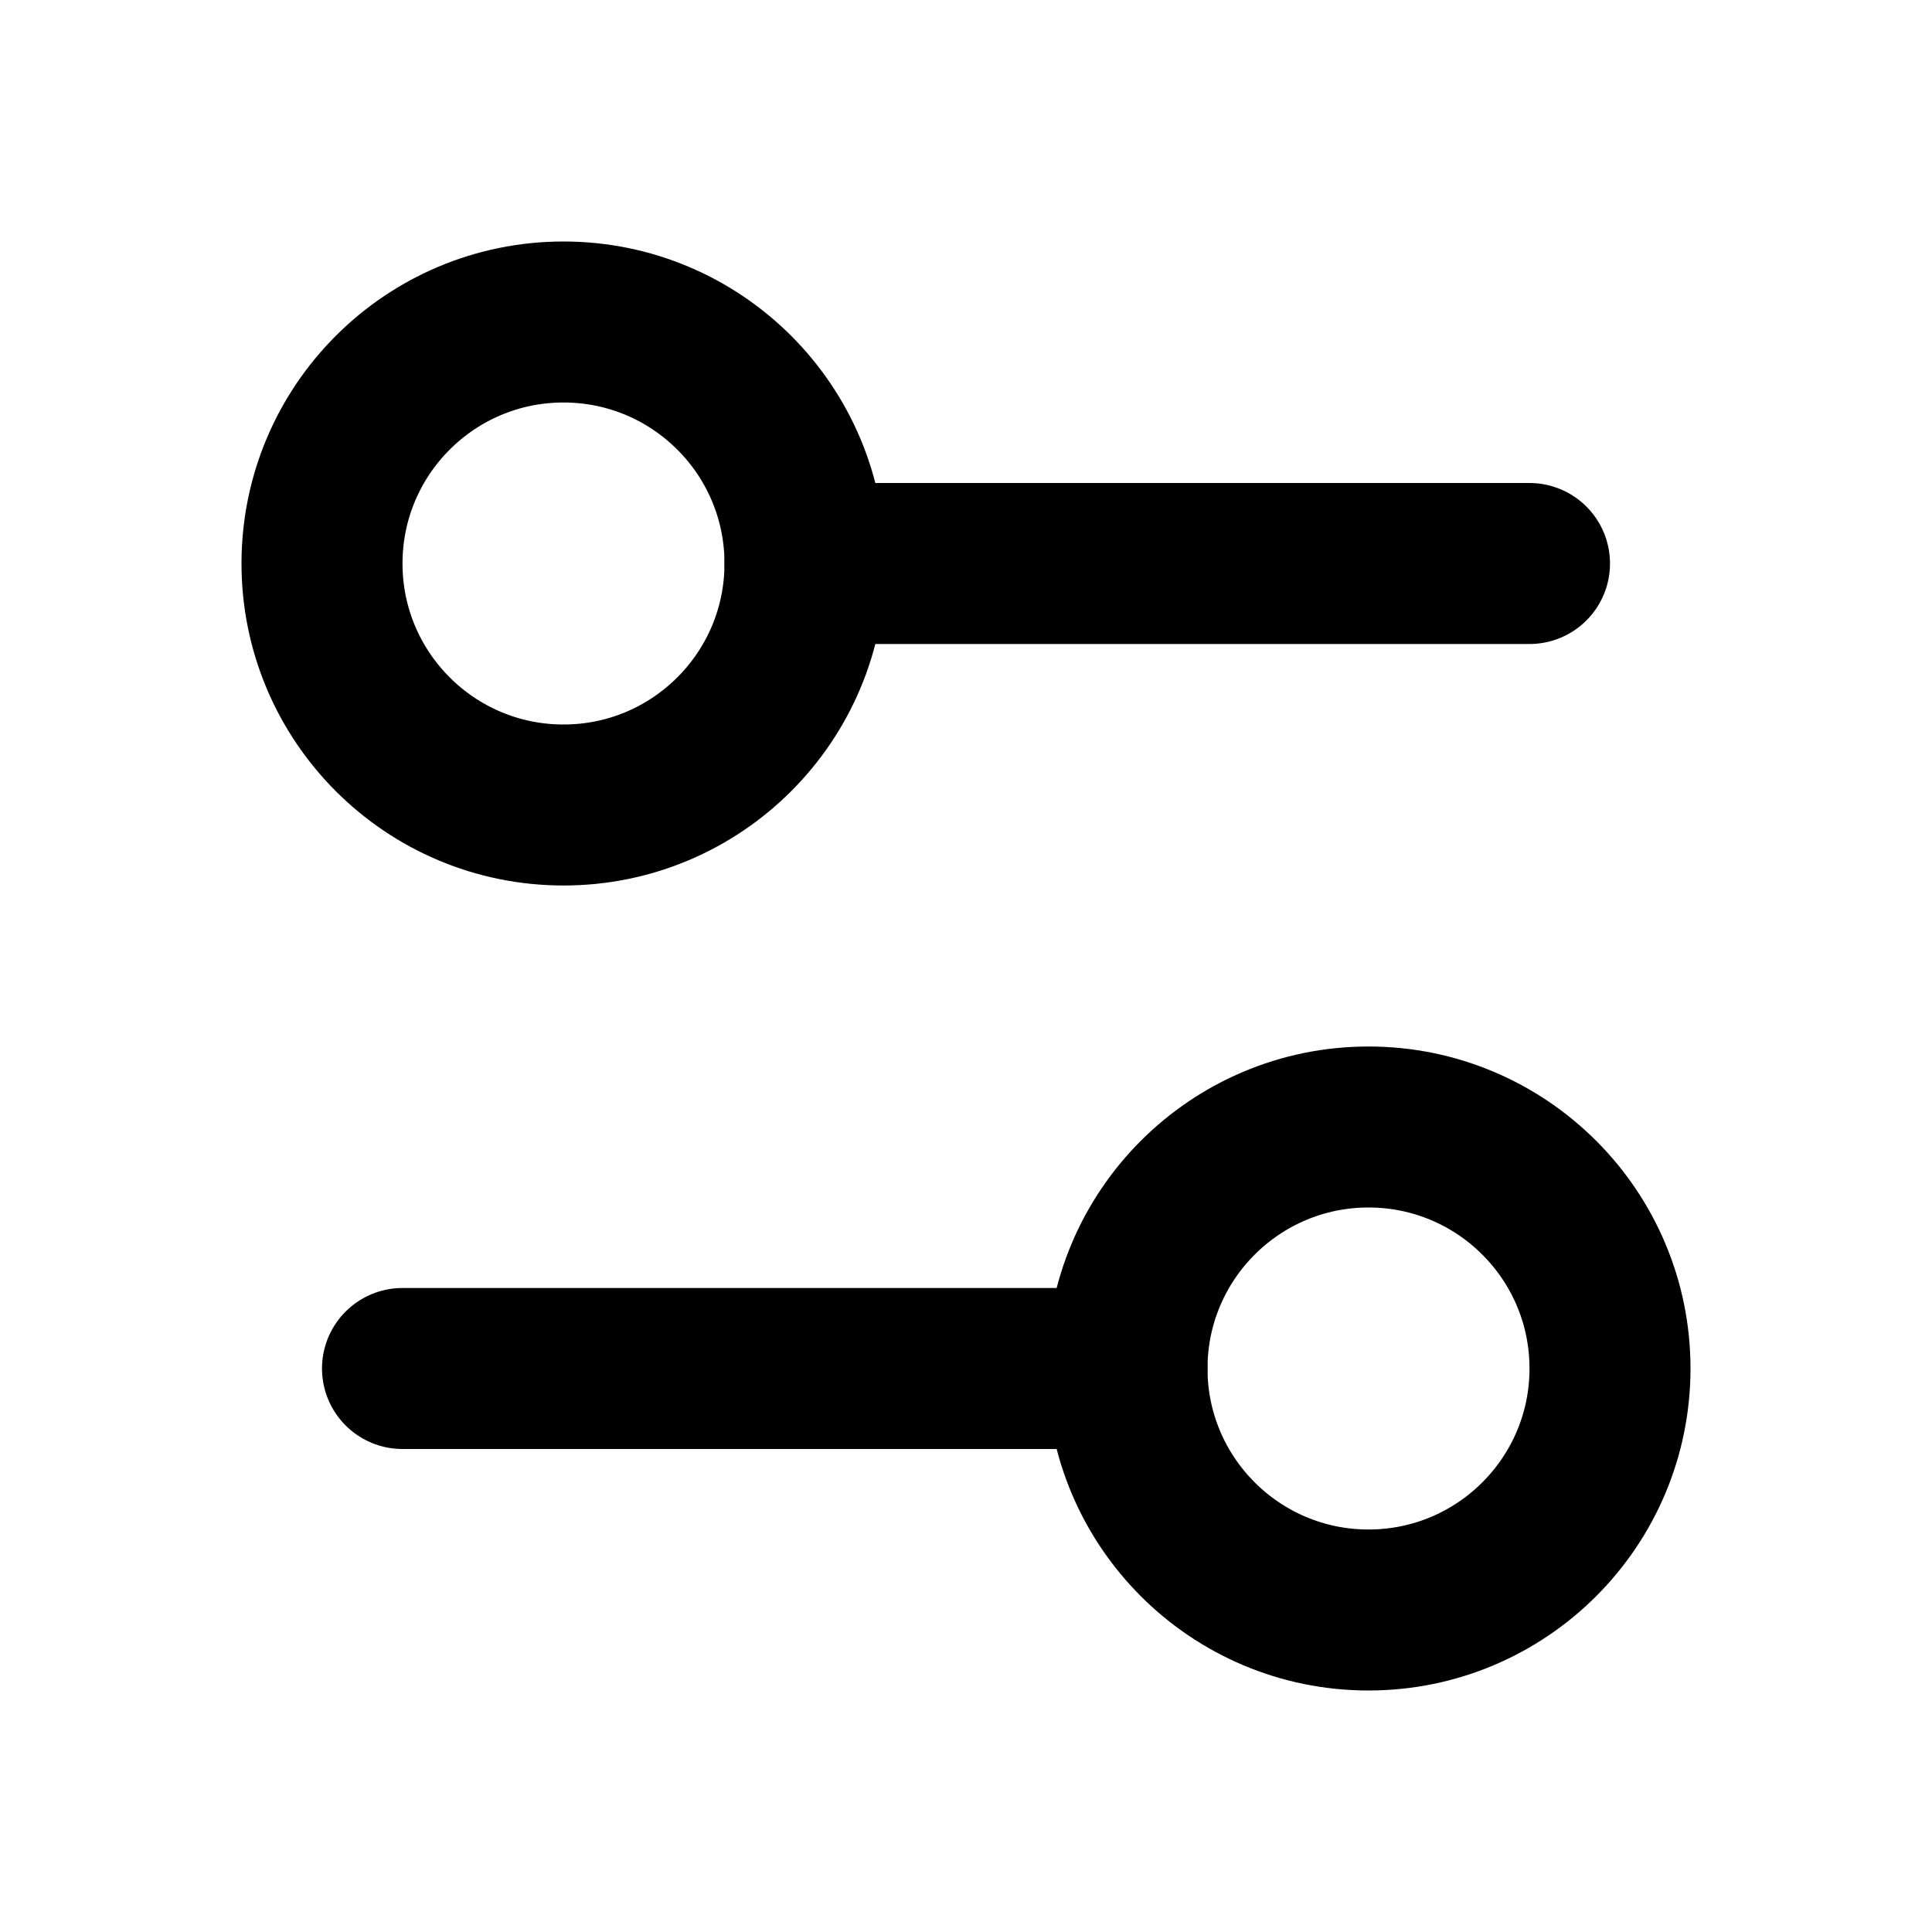
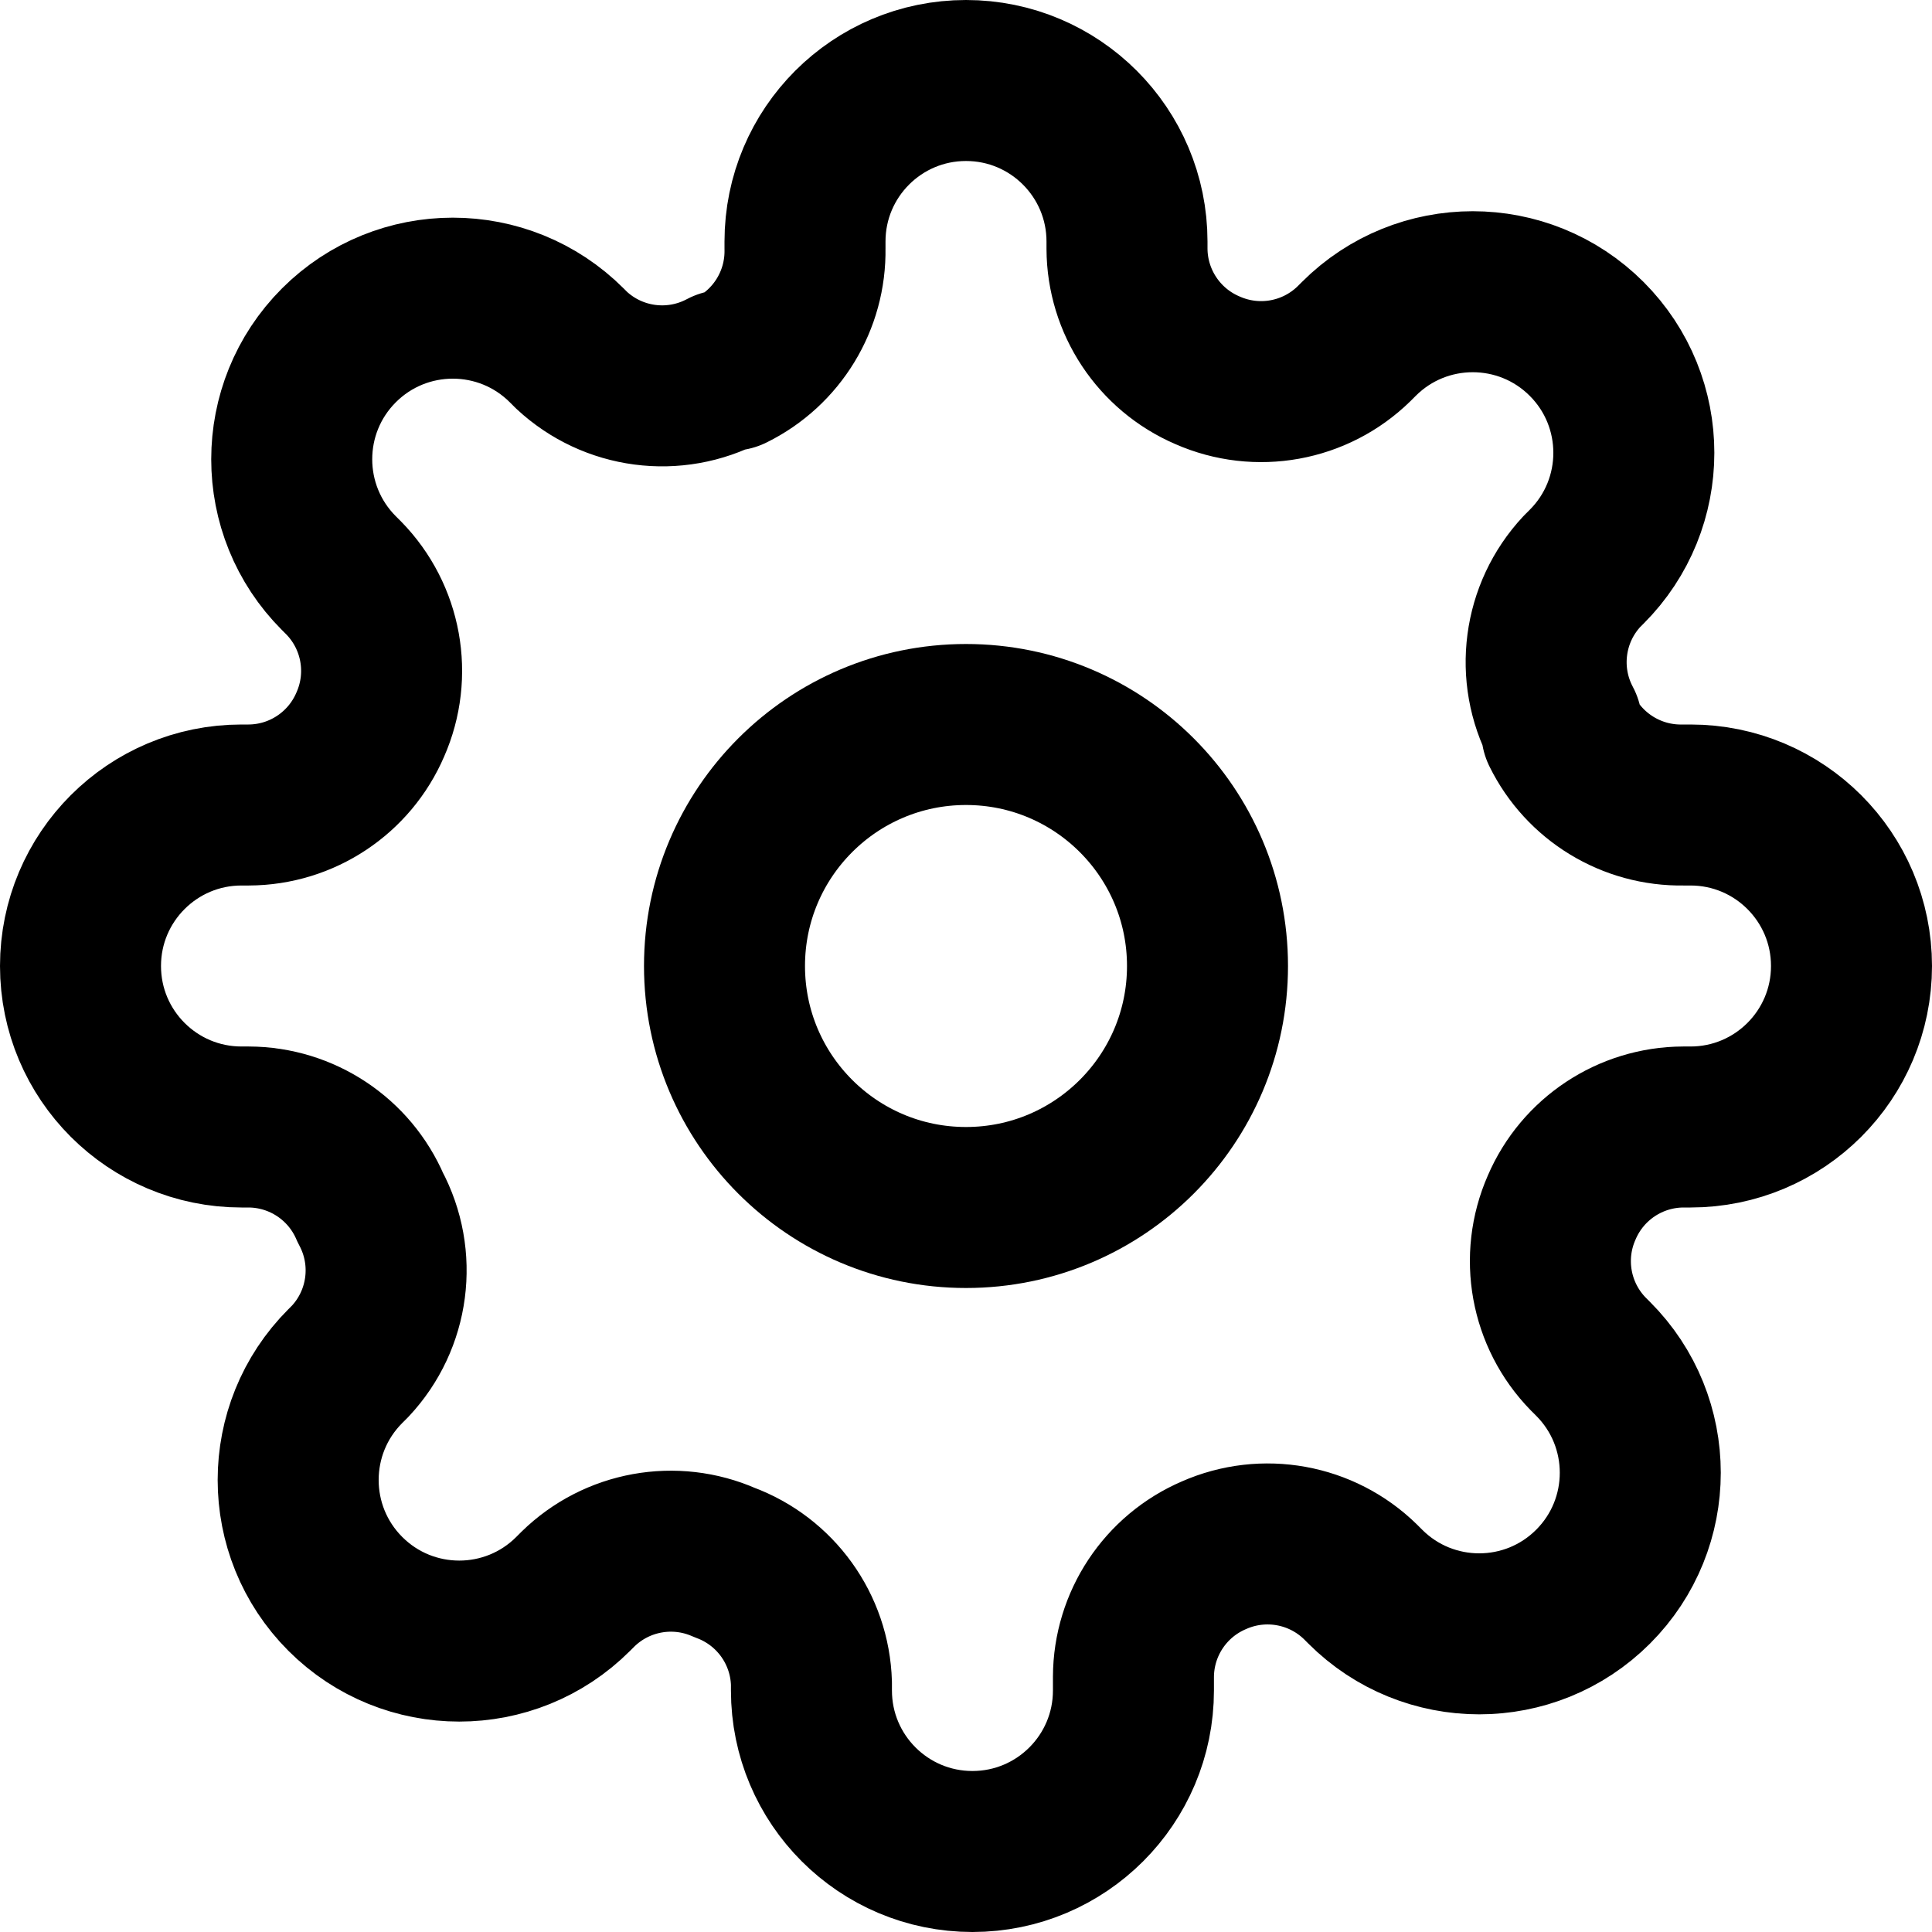
<svg xmlns="http://www.w3.org/2000/svg" class="lucide lucide-settings-2" width="24" height="24" viewBox="0 0 24 24" fill="none" stroke="#000000" stroke-width="2" stroke-linecap="round" stroke-linejoin="round">
-   <path d="M14 17H5" />
-   <path d="M19 7h-9" />
-   <circle cx="17" cy="17" r="3" />
-   <circle cx="7" cy="7" r="3" />
+   <circle cx="12" cy="12" r="3" />
+   <path d="M19.4 15a1.65 1.65 0 0 0 .33 1.82l.06.06a2 2 0 1 1-2.83 2.83l-.06-.06a1.65 1.65 0 0 0-1.82-.33 1.65 1.65 0 0 0-1 1.51V21a2 2 0 1 1-4 0v-.09a1.65 1.65 0 0 0-1.08-1.5 1.65 1.65 0 0 0-1.82.33l-.06.06a2 2 0 1 1-2.83-2.83l.06-.06A1.65 1.65 0 0 0 4.6 15a1.65 1.65 0 0 0-1.51-1H3a2 2 0 1 1 0-4h.09A1.65 1.65 0 0 0 4.6 9a1.65 1.65 0 0 0-.33-1.82l-.06-.06a2 2 0 1 1 2.83-2.83l.06.06A1.65 1.65 0 0 0 9 4.6h.08A1.65 1.65 0 0 0 10 3.09V3a2 2 0 1 1 4 0v.09a1.65 1.65 0 0 0 1 1.51 1.65 1.65 0 0 0 1.82-.33l.06-.06a2 2 0 1 1 2.83 2.83l-.06.06A1.65 1.65 0 0 0 19.4 9v.08A1.65 1.65 0 0 0 20.91 10H21a2 2 0 1 1 0 4h-.09A1.65 1.65 0 0 0 19.4 15z" />
</svg>
